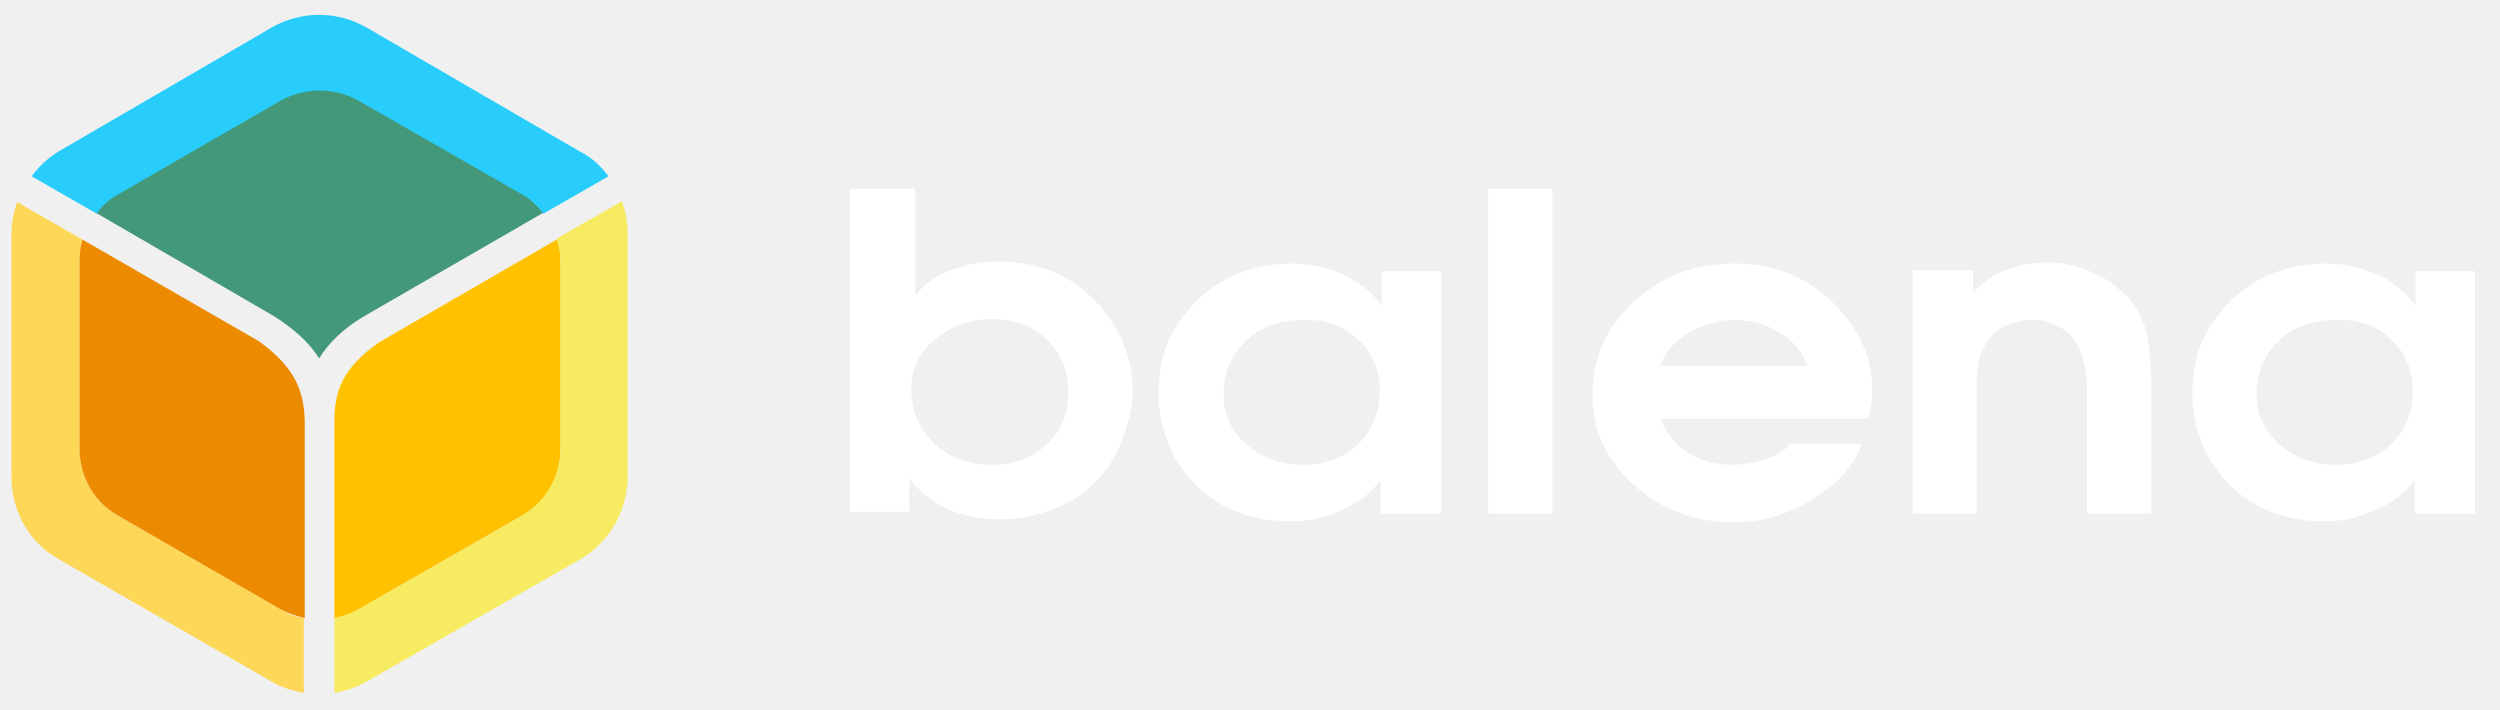
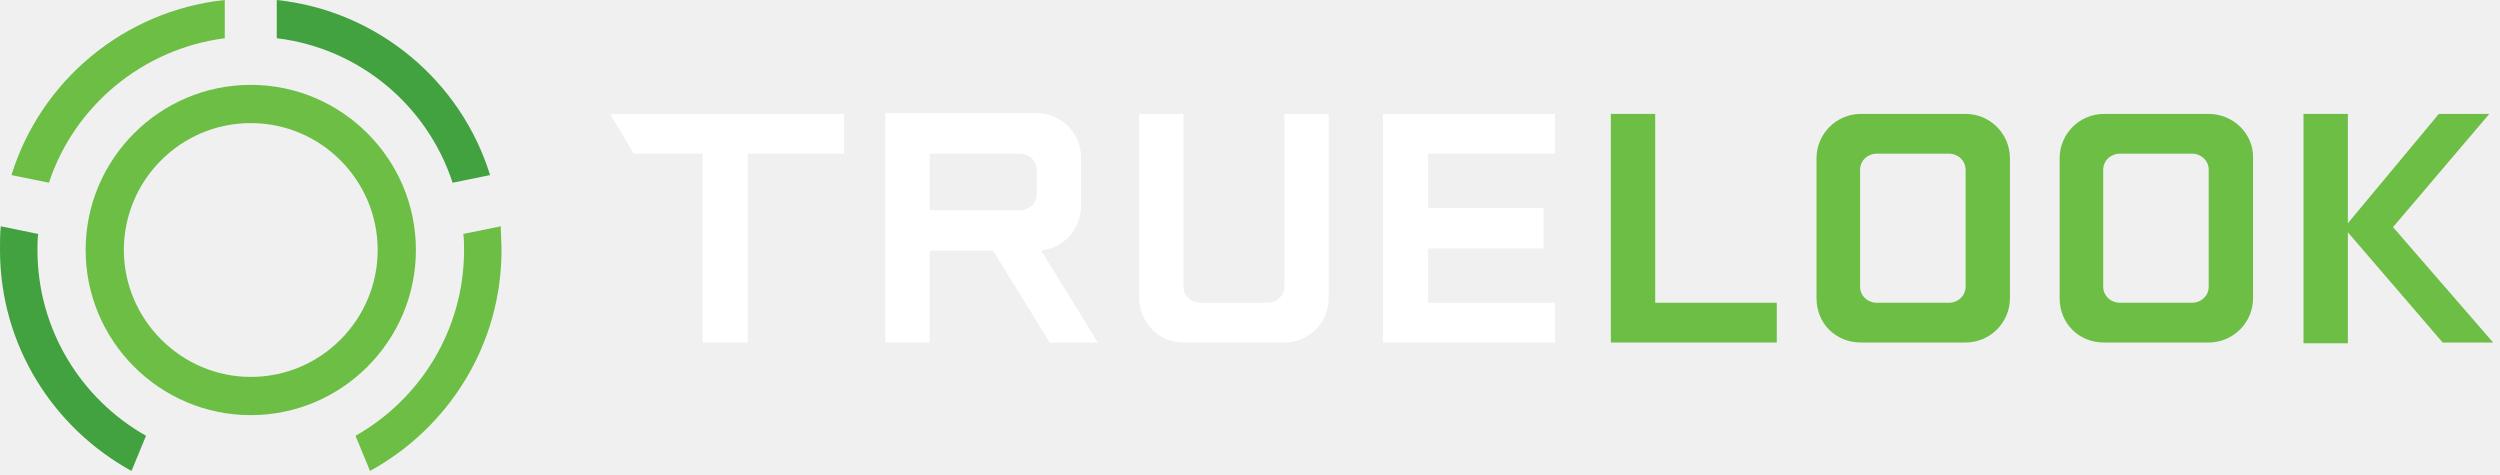
- <svg xmlns="http://www.w3.org/2000/svg" viewBox="0 0 260.9 74">
-   <style>.st2{fill:#fff}</style>
-   <g id="Ebene_1">
-     <path class="st2" d="M88.8 19.7h6.7v11.1h.1c.7-1 1.7-1.7 2.9-2.3 1.2-.5 2.5-.9 3.8-1.1.3 0 .7-.1 1-.1h.9c4.1 0 7.5 1.4 10.1 4.1 2.6 2.7 3.9 5.9 3.9 9.4 0 .5 0 1.1-.1 1.6-.1.6-.2 1.1-.4 1.7-.3 1.1-.7 2.2-1.2 3.2s-1.2 2-1.9 2.7c-1.2 1.4-2.8 2.4-4.6 3.1-1.8.7-3.7 1.1-5.6 1.1-1.9 0-3.7-.3-5.3-1-1.6-.7-3-1.7-4.1-3.2h-.1v3.4h-6.2V19.7zm8.8 15.7c-1.7 1.4-2.5 3.1-2.5 5.2 0 2.2.8 4.1 2.3 5.6 1.5 1.5 3.6 2.3 6.1 2.3 2.4 0 4.3-.7 5.8-2.2 1.5-1.4 2.2-3.2 2.2-5.4 0-2.1-.7-3.9-2.2-5.4-1.5-1.5-3.4-2.2-5.8-2.2-2.3 0-4.2.7-5.9 2.1zM150.3 53.6h-6.2v-3.4h-.1c-.8 1.1-1.9 2-3.3 2.7-1.4.7-2.8 1.2-4.3 1.4-.3 0-.6.1-.9.1h-.9c-2.2 0-4.1-.4-5.8-1.1-1.7-.7-3.2-1.8-4.4-3.1-1.1-1.2-2-2.6-2.6-4.2-.6-1.6-.9-3.3-.9-5 0-1.8.3-3.4.8-4.9.6-1.5 1.5-2.9 2.7-4.2 1.4-1.5 3-2.6 4.7-3.3 1.7-.7 3.6-1.1 5.7-1.1 1.9 0 3.7.4 5.3 1.1 1.6.7 3 1.8 4.1 3.3v-3.6h6.2v25.3zM144 40.8c0-2.1-.7-3.9-2.2-5.3-1.5-1.5-3.4-2.2-5.8-2.1-2.5 0-4.5.7-6 2.2-1.6 1.5-2.3 3.4-2.3 5.6 0 2.1.8 3.8 2.4 5.2 1.6 1.4 3.6 2.1 5.8 2.1 2.4 0 4.4-.7 5.9-2.2 1.4-1.4 2.2-3.3 2.2-5.5zM155.3 19.7h6.7v33.9h-6.7V19.7zM173.3 43.6c.5 1.5 1.4 2.7 2.8 3.6 1.4.9 2.9 1.3 4.6 1.3 1.3 0 2.5-.2 3.6-.6 1.1-.4 2-.9 2.6-1.6h7.4c-.8 2.3-2.5 4.2-5.1 5.8-2.6 1.6-5.3 2.4-8.3 2.4-4.1 0-7.5-1.3-10.4-3.9-2.9-2.6-4.3-5.7-4.3-9.4 0-3.8 1.4-7 4.3-9.7 2.9-2.7 6.4-4 10.5-4 4 0 7.4 1.3 10.2 4 2.8 2.7 4.2 5.8 4.2 9.3 0 .4 0 .8-.1 1.2-.1.4-.1.8-.2 1.1 0 .1-.1.2-.1.3v.3h-21.7zm15.3-5.4c-.5-1.5-1.5-2.7-2.9-3.5-1.4-.9-3-1.3-4.7-1.3h-.4c-1.6.1-3.1.6-4.5 1.4-1.4.9-2.4 2-2.8 3.4h15.3zM199.7 28.2h6.2v2.3h.1c.8-.9 1.8-1.7 3-2.2 1.3-.5 2.6-.8 4-.9h1.4c1.3.1 2.6.4 3.9 1 1.3.5 2.3 1.3 3.3 2.2.1.1.3.2.4.3.1.1.2.2.3.4 1.1 1.4 1.7 2.8 1.9 4.4s.3 3.1.3 4.8v13.1h-6.7v-12-1.2c0-.4 0-.9-.1-1.3-.1-.7-.2-1.3-.4-1.9-.2-.6-.4-1.2-.8-1.7-.4-.6-1-1.1-1.8-1.5-.8-.4-1.5-.6-2.3-.6h-1c-.8.1-1.5.3-2.3.7-.7.4-1.3.9-1.7 1.5-.3.5-.6 1.1-.8 1.7-.2.7-.3 1.3-.3 2v14.3h-6.7V28.2zM258.2 53.6H252v-3.4h-.1c-.8 1.1-1.9 2-3.3 2.7-1.4.7-2.8 1.2-4.3 1.4-.3 0-.6.1-.9.1h-.9c-2.2 0-4.1-.4-5.8-1.1-1.7-.7-3.2-1.8-4.4-3.1-1.1-1.2-2-2.6-2.6-4.2-.6-1.6-.9-3.3-.9-5 0-1.8.3-3.4.8-4.9.6-1.5 1.5-2.9 2.7-4.2 1.4-1.5 3-2.6 4.7-3.3 1.7-.7 3.6-1.1 5.7-1.1 1.9 0 3.7.4 5.3 1.1 1.6.7 3 1.8 4.1 3.3v-3.6h6.2v25.3zm-6.4-12.8c0-2.1-.7-3.9-2.2-5.3-1.5-1.5-3.4-2.2-5.8-2.1-2.5 0-4.5.7-6 2.2-1.6 1.5-2.3 3.4-2.3 5.6 0 2.1.8 3.8 2.4 5.2 1.6 1.4 3.6 2.1 5.8 2.1 2.4 0 4.4-.7 5.9-2.2 1.5-1.4 2.2-3.3 2.2-5.5z" />
-     <g>
-       <path d="M34.9 43.9v20.6c.9-.2 1.7-.4 2.5-.9l17.1-9.8c2.5-1.4 4-4.1 4-7V27.3c0-.8-.1-1.6-.4-2.3L39.6 35.7c-3.9 2.7-4.7 5.2-4.7 8.2z" fill="#ffc100" />
-       <path d="M64.9 21l-6.8 3.9c.2.7.4 1.5.4 2.3v19.6c0 2.9-1.6 5.6-4 7l-17.1 9.8c-.8.4-1.6.7-2.5.9v7.8c1.2-.2 2.4-.6 3.4-1.2l22.2-12.7c3.1-1.8 5-5.1 5-8.7V24.3c0-1.1-.2-2.2-.6-3.3z" fill="#f6eb61" />
-       <path d="M33.3 37.4c1-1.6 2.5-3.1 4.7-4.4l18.7-10.8c-.6-.8-1.4-1.5-2.2-2l-17.1-9.8c-2.5-1.4-5.6-1.4-8.1 0l-17 9.8c-.9.5-1.6 1.2-2.3 2L28.6 33c2.2 1.4 3.7 2.8 4.7 4.4z" fill="#439879" />
-       <path d="M12.3 20.3l17-9.8c2.5-1.4 5.6-1.4 8.1 0l17.1 9.8c.9.5 1.6 1.2 2.2 2l6.8-3.9c-.8-1.1-1.8-2-3-2.6L38.3 2.9c-3.1-1.8-6.9-1.8-10 0l-22 12.8c-1.2.7-2.2 1.6-3 2.7l6.8 3.9c.5-.8 1.3-1.5 2.2-2z" fill="#28cdfb" />
-       <path d="M29.3 63.6l-17-9.8c-2.5-1.4-4-4.1-4-7V27.2c0-.8.1-1.5.3-2.2l-6.8-3.9c-.4 1.1-.6 2.1-.6 3.2v25.5c0 3.6 1.9 6.9 5 8.6l22.1 12.7c1 .6 2.2 1 3.4 1.2v-7.8c-.8-.1-1.6-.4-2.4-.9z" fill="#fdd757" />
-       <path d="M27 35.6L8.6 25c-.2.7-.3 1.5-.3 2.2v19.6c0 2.9 1.5 5.6 4 7l17 9.8c.8.4 1.6.7 2.5.9V43.9c-.1-3-.9-5.5-4.8-8.3z" fill="#ec8b00" />
-     </g>
-   </g>
+ <svg xmlns="http://www.w3.org/2000/svg" width="327" height="62" viewBox="0 0 327 62" fill="none">
+   <path d="M137.3 44.8H143.6L136.2 32.8L137 32.6C139.6 32 141.4 29.6 141.4 26.9V20.6C141.4 17.4 138.8 14.8 135.6 14.8H115.8V44.8H121.6V32.8H129.9L137.3 44.8ZM121.6 20.1H133.4C134.6 20.1 135.6 21 135.6 22.2V25.4C135.6 26.6 134.6 27.5 133.4 27.5H121.6V20.1Z" fill="white" />
+   <path d="M154.8 44.8H168C171.2 44.8 173.8 42.2 173.8 39V14.9H168V37.5C168 38.7 167 39.6 165.8 39.6H157C155.8 39.6 154.8 38.7 154.8 37.5V14.9H149V39C149.1 42.3 151.6 44.8 154.8 44.8Z" fill="white" />
+   <path d="M203.4 20.1V14.9H180.9V44.8H203.4V39.6H186.8V32.5H201.9V27.2H186.8V20.1H203.4Z" fill="white" />
+   <path d="M210.7 14.9V44.8H232.4V39.6H216.5V14.9H210.7Z" fill="#6CBE45" />
+   <path d="M288.9 14.9H275.2C272 14.9 269.4 17.5 269.4 20.7V39C269.4 42.3 271.9 44.8 275.2 44.8H288.9C292.1 44.8 294.7 42.2 294.7 39V20.7C294.8 17.5 292.1 14.9 288.9 14.9ZM288.9 37.5C288.9 38.7 287.9 39.6 286.7 39.6H277.3C276.1 39.6 275.1 38.7 275.1 37.5V22.2C275.1 21 276.1 20.1 277.3 20.1H286.7C287.9 20.1 288.9 21 288.9 22.2V37.5Z" fill="#6CBE45" />
+   <path d="M257.1 14.9H243.4C240.2 14.9 237.6 17.5 237.6 20.7V39C237.6 42.3 240.1 44.8 243.4 44.8H257.1C260.3 44.8 262.9 42.2 262.9 39V20.7C262.9 17.5 260.3 14.9 257.1 14.9ZM257.1 37.5C257.1 38.7 256.1 39.6 254.9 39.6H245.5C244.3 39.6 243.3 38.7 243.3 37.5V22.2C243.3 21 244.3 20.1 245.5 20.1H254.9C256.1 20.1 257.1 21 257.1 22.2V37.5Z" fill="#6CBE45" />
+   <path d="M110.4 14.9H79.8L82.9 20.1H91.9V44.8H97.8V20.1H110.4V14.9Z" fill="white" />
+   <path d="M32.8 54.3C20.9 54.3 11.2 44.6 11.2 32.7C11.2 20.8 20.9 11.1 32.8 11.1C44.7 11.1 54.4 20.8 54.4 32.7C54.4 44.6 44.7 54.3 32.8 54.3ZM32.8 16.1C23.6 16.1 16.2 23.6 16.2 32.7C16.2 41.8 23.7 49.3 32.8 49.3C42 49.3 49.4 41.8 49.4 32.7C49.4 23.6 42 16.1 32.8 16.1Z" fill="#6CBE45" />
+   <path d="M36.2 5C47 6.3 55.9 13.8 59.2 23.9L64.1 22.9C60.3 10.6 49.4 1.4 36.2 0V5Z" fill="#42A240" />
+   <path d="M19.1 57C10.6 52.2 4.9 43.1 4.9 32.7C4.9 32 4.9 31.3 5 30.6L0.1 29.6C-1.52737e-06 30.6 0 31.6 0 32.7C0 45.2 7 56 17.2 61.6L19.1 57Z" fill="#42A240" />
+   <path d="M60.6 30.6C60.7 31.3 60.7 32 60.7 32.7C60.7 43.1 55 52.2 46.5 57L48.4 61.6C58.6 56 65.6 45.2 65.6 32.7C65.6 31.7 65.5 30.6 65.5 29.6L60.6 30.6Z" fill="#6CBE45" />
+   <path d="M6.4 23.9C9.7 13.9 18.6 6.4 29.4 5V0C16.2 1.4 5.3 10.6 1.5 22.9L6.4 23.9Z" fill="#6CBE45" />
+   <path d="M307.1 14.9H301.3V44.9H307.1V14.9Z" fill="#6CBE45" />
+   <path d="M319.5 44.8H326.1L313 29.7L313.1 29.6L325.6 14.9H319L306.6 29.8L319.5 44.8Z" fill="#6CBE45" />
</svg>
